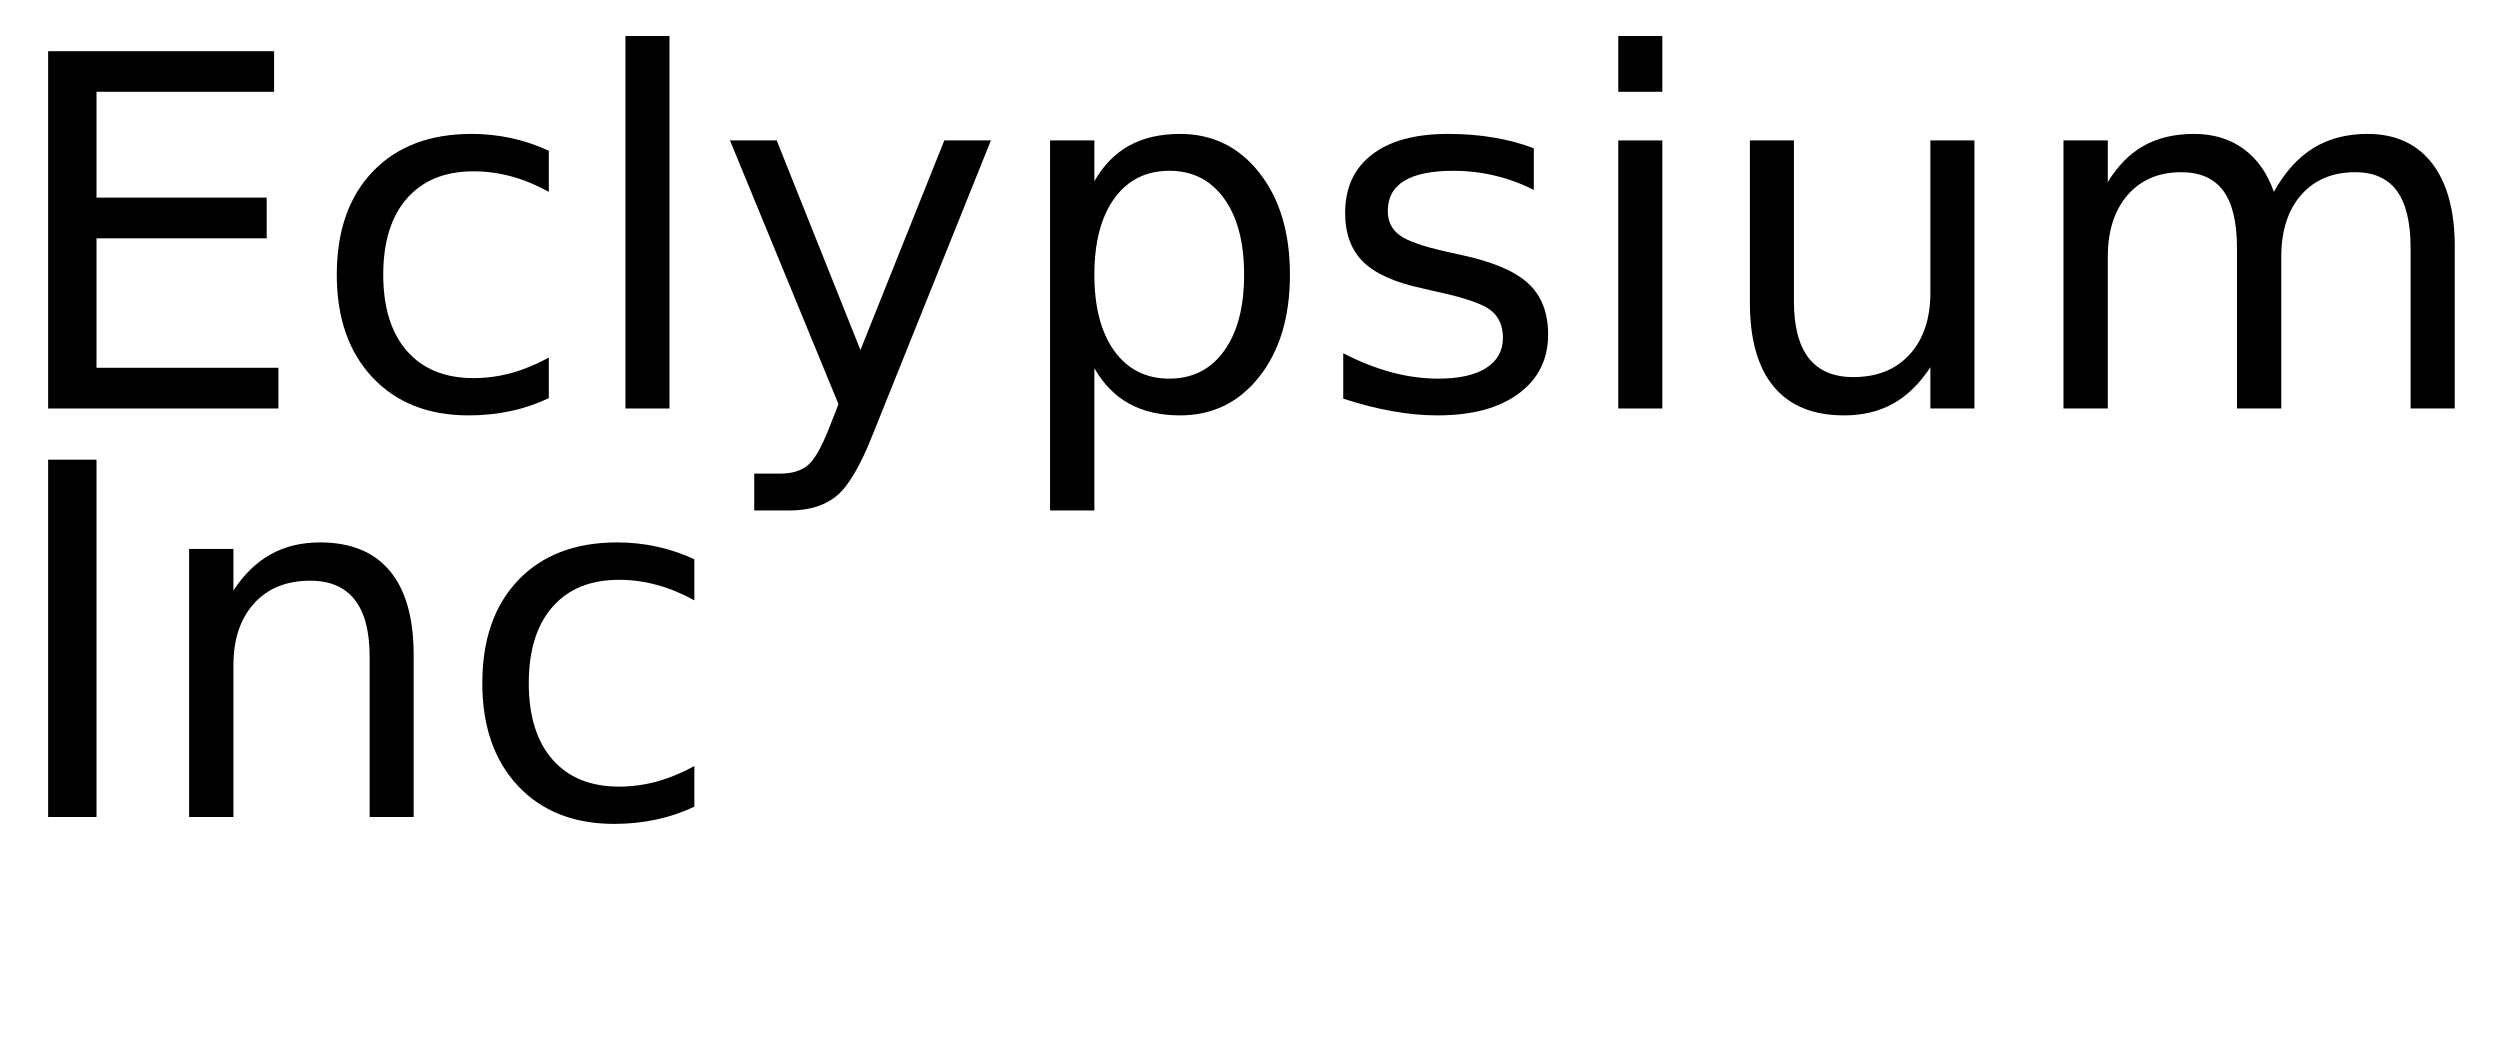
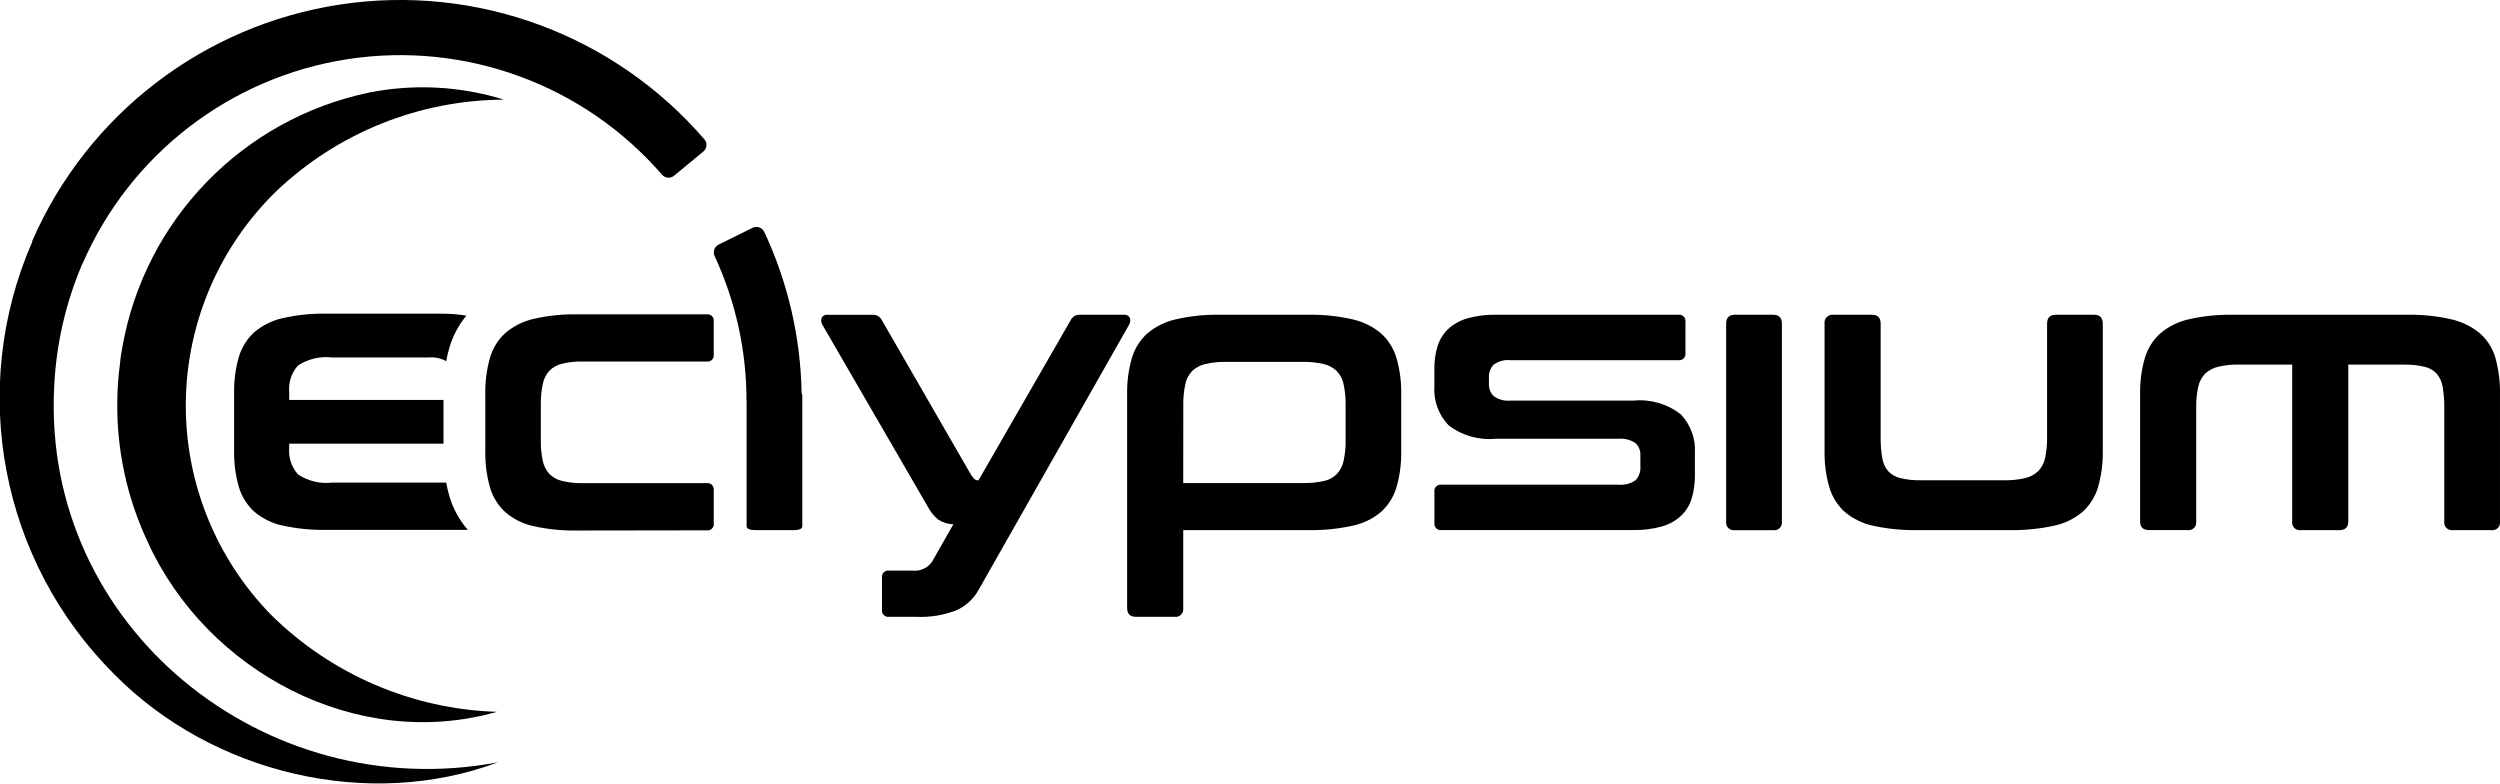
- <svg xmlns="http://www.w3.org/2000/svg" xmlns:xlink="http://www.w3.org/1999/xlink" width="306" height="130" viewBox="0 0 306 130">
+ <svg xmlns="http://www.w3.org/2000/svg" width="178.25" height="55.863" viewBox="0 0 178.25 55.863">
  <defs>
-     <g>
-       <g id="glyph-0-0">
-         <path d="M 5.891 -43.734 L 33.547 -43.734 L 33.547 -38.766 L 11.812 -38.766 L 11.812 -25.812 L 32.641 -25.812 L 32.641 -20.828 L 11.812 -20.828 L 11.812 -4.984 L 34.078 -4.984 L 34.078 0 L 5.891 0 Z M 5.891 -43.734 " />
-       </g>
-       <g id="glyph-0-1">
-         <path d="M 29.266 -31.547 L 29.266 -26.516 C 27.742 -27.359 26.219 -27.988 24.688 -28.406 C 23.156 -28.82 21.609 -29.031 20.047 -29.031 C 16.547 -29.031 13.828 -27.922 11.891 -25.703 C 9.961 -23.492 9 -20.383 9 -16.375 C 9 -12.375 9.961 -9.266 11.891 -7.047 C 13.828 -4.828 16.547 -3.719 20.047 -3.719 C 21.609 -3.719 23.156 -3.926 24.688 -4.344 C 26.219 -4.77 27.742 -5.398 29.266 -6.234 L 29.266 -1.266 C 27.766 -0.555 26.207 -0.027 24.594 0.312 C 22.977 0.664 21.266 0.844 19.453 0.844 C 14.516 0.844 10.586 -0.707 7.672 -3.812 C 4.766 -6.914 3.312 -11.102 3.312 -16.375 C 3.312 -21.727 4.781 -25.938 7.719 -29 C 10.656 -32.07 14.688 -33.609 19.812 -33.609 C 21.469 -33.609 23.086 -33.438 24.672 -33.094 C 26.254 -32.75 27.785 -32.234 29.266 -31.547 Z M 29.266 -31.547 " />
-       </g>
-       <g id="glyph-0-2">
-         <path d="M 5.656 -45.594 L 11.047 -45.594 L 11.047 0 L 5.656 0 Z M 5.656 -45.594 " />
-       </g>
-       <g id="glyph-0-3">
-         <path d="M 19.312 3.047 C 17.781 6.953 16.289 9.5 14.844 10.688 C 13.406 11.883 11.473 12.484 9.047 12.484 L 4.75 12.484 L 4.75 7.969 L 7.906 7.969 C 9.395 7.969 10.547 7.613 11.359 6.906 C 12.18 6.207 13.094 4.551 14.094 1.938 L 15.062 -0.531 L 1.781 -32.812 L 7.5 -32.812 L 17.75 -7.156 L 28.016 -32.812 L 33.719 -32.812 Z M 19.312 3.047 " />
-       </g>
-       <g id="glyph-0-4">
-         <path d="M 10.875 -4.922 L 10.875 12.484 L 5.453 12.484 L 5.453 -32.812 L 10.875 -32.812 L 10.875 -27.828 C 12 -29.785 13.426 -31.238 15.156 -32.188 C 16.883 -33.133 18.953 -33.609 21.359 -33.609 C 25.336 -33.609 28.57 -32.023 31.062 -28.859 C 33.562 -25.691 34.812 -21.531 34.812 -16.375 C 34.812 -11.219 33.562 -7.055 31.062 -3.891 C 28.57 -0.734 25.336 0.844 21.359 0.844 C 18.953 0.844 16.883 0.367 15.156 -0.578 C 13.426 -1.523 12 -2.973 10.875 -4.922 Z M 29.203 -16.375 C 29.203 -20.344 28.383 -23.453 26.75 -25.703 C 25.125 -27.961 22.891 -29.094 20.047 -29.094 C 17.191 -29.094 14.945 -27.961 13.312 -25.703 C 11.688 -23.453 10.875 -20.344 10.875 -16.375 C 10.875 -12.414 11.688 -9.305 13.312 -7.047 C 14.945 -4.785 17.191 -3.656 20.047 -3.656 C 22.891 -3.656 25.125 -4.785 26.75 -7.047 C 28.383 -9.305 29.203 -12.414 29.203 -16.375 Z M 29.203 -16.375 " />
-       </g>
-       <g id="glyph-0-5">
-         <path d="M 26.578 -31.844 L 26.578 -26.75 C 25.047 -27.531 23.457 -28.113 21.812 -28.5 C 20.176 -28.895 18.484 -29.094 16.734 -29.094 C 14.055 -29.094 12.047 -28.68 10.703 -27.859 C 9.367 -27.035 8.703 -25.805 8.703 -24.172 C 8.703 -22.922 9.18 -21.938 10.141 -21.219 C 11.098 -20.508 13.02 -19.832 15.906 -19.188 L 17.75 -18.781 C 21.582 -17.957 24.301 -16.797 25.906 -15.297 C 27.52 -13.805 28.328 -11.723 28.328 -9.047 C 28.328 -6.004 27.117 -3.594 24.703 -1.812 C 22.297 -0.039 18.984 0.844 14.766 0.844 C 13.004 0.844 11.172 0.672 9.266 0.328 C 7.367 -0.004 5.363 -0.516 3.25 -1.203 L 3.25 -6.766 C 5.238 -5.734 7.203 -4.957 9.141 -4.438 C 11.078 -3.914 12.992 -3.656 14.891 -3.656 C 17.422 -3.656 19.367 -4.086 20.734 -4.953 C 22.109 -5.828 22.797 -7.055 22.797 -8.641 C 22.797 -10.109 22.301 -11.234 21.312 -12.016 C 20.32 -12.797 18.16 -13.547 14.828 -14.266 L 12.953 -14.703 C 9.609 -15.41 7.191 -16.488 5.703 -17.938 C 4.223 -19.395 3.484 -21.395 3.484 -23.938 C 3.484 -27.02 4.578 -29.398 6.766 -31.078 C 8.953 -32.766 12.055 -33.609 16.078 -33.609 C 18.078 -33.609 19.953 -33.457 21.703 -33.156 C 23.461 -32.863 25.086 -32.426 26.578 -31.844 Z M 26.578 -31.844 " />
-       </g>
-       <g id="glyph-0-6">
-         <path d="M 5.656 -32.812 L 11.047 -32.812 L 11.047 0 L 5.656 0 Z M 5.656 -45.594 L 11.047 -45.594 L 11.047 -38.766 L 5.656 -38.766 Z M 5.656 -45.594 " />
-       </g>
-       <g id="glyph-0-7">
-         <path d="M 5.094 -12.953 L 5.094 -32.812 L 10.484 -32.812 L 10.484 -13.156 C 10.484 -10.051 11.086 -7.723 12.297 -6.172 C 13.516 -4.617 15.332 -3.844 17.75 -3.844 C 20.664 -3.844 22.969 -4.77 24.656 -6.625 C 26.344 -8.477 27.188 -11.004 27.188 -14.203 L 27.188 -32.812 L 32.578 -32.812 L 32.578 0 L 27.188 0 L 27.188 -5.047 C 25.875 -3.047 24.352 -1.562 22.625 -0.594 C 20.906 0.363 18.898 0.844 16.609 0.844 C 12.836 0.844 9.973 -0.328 8.016 -2.672 C 6.066 -5.016 5.094 -8.441 5.094 -12.953 Z M 18.656 -33.609 Z M 18.656 -33.609 " />
-       </g>
-       <g id="glyph-0-8">
-         <path d="M 31.203 -26.516 C 32.547 -28.93 34.156 -30.719 36.031 -31.875 C 37.906 -33.031 40.113 -33.609 42.656 -33.609 C 46.07 -33.609 48.707 -32.41 50.562 -30.016 C 52.414 -27.617 53.344 -24.219 53.344 -19.812 L 53.344 0 L 47.938 0 L 47.938 -19.625 C 47.938 -22.77 47.379 -25.102 46.266 -26.625 C 45.148 -28.156 43.445 -28.922 41.156 -28.922 C 38.363 -28.922 36.156 -27.988 34.531 -26.125 C 32.914 -24.27 32.109 -21.742 32.109 -18.547 L 32.109 0 L 26.688 0 L 26.688 -19.625 C 26.688 -22.789 26.129 -25.129 25.016 -26.641 C 23.898 -28.16 22.18 -28.922 19.859 -28.922 C 17.109 -28.922 14.922 -27.988 13.297 -26.125 C 11.68 -24.258 10.875 -21.734 10.875 -18.547 L 10.875 0 L 5.453 0 L 5.453 -32.812 L 10.875 -32.812 L 10.875 -27.719 C 12.102 -29.727 13.578 -31.211 15.297 -32.172 C 17.016 -33.129 19.055 -33.609 21.422 -33.609 C 23.797 -33.609 25.816 -33 27.484 -31.781 C 29.16 -30.57 30.398 -28.816 31.203 -26.516 Z M 31.203 -26.516 " />
-       </g>
-       <g id="glyph-0-9">
-         <path d="M 5.891 -43.734 L 11.812 -43.734 L 11.812 0 L 5.891 0 Z M 5.891 -43.734 " />
-       </g>
-       <g id="glyph-0-10">
-         <path d="M 32.938 -19.812 L 32.938 0 L 27.547 0 L 27.547 -19.625 C 27.547 -22.727 26.938 -25.051 25.719 -26.594 C 24.508 -28.145 22.695 -28.922 20.281 -28.922 C 17.363 -28.922 15.066 -27.988 13.391 -26.125 C 11.711 -24.27 10.875 -21.742 10.875 -18.547 L 10.875 0 L 5.453 0 L 5.453 -32.812 L 10.875 -32.812 L 10.875 -27.719 C 12.156 -29.688 13.672 -31.16 15.422 -32.141 C 17.172 -33.117 19.188 -33.609 21.469 -33.609 C 25.238 -33.609 28.094 -32.441 30.031 -30.109 C 31.969 -27.773 32.938 -24.344 32.938 -19.812 Z M 32.938 -19.812 " />
-       </g>
-     </g>
+     <clipPath id="a">
+       <rect class="a" width="178.25" height="55.863" />
+     </clipPath>
  </defs>
-   <g fill="rgb(0%, 0%, 0%)" fill-opacity="1">
-     <use xlink:href="#glyph-0-0" x="0" y="50" />
-     <use xlink:href="#glyph-0-1" x="37.91" y="50" />
-     <use xlink:href="#glyph-0-2" x="70.898" y="50" />
-     <use xlink:href="#glyph-0-3" x="87.568" y="50" />
-     <use xlink:href="#glyph-0-4" x="123.076" y="50" />
-     <use xlink:href="#glyph-0-5" x="161.162" y="50" />
-     <use xlink:href="#glyph-0-6" x="192.422" y="50" />
-     <use xlink:href="#glyph-0-7" x="209.092" y="50" />
-     <use xlink:href="#glyph-0-8" x="247.119" y="50" />
-   </g>
-   <g fill="rgb(0%, 0%, 0%)" fill-opacity="1">
-     <use xlink:href="#glyph-0-9" x="0" y="100" />
-     <use xlink:href="#glyph-0-10" x="17.695" y="100" />
-     <use xlink:href="#glyph-0-1" x="55.723" y="100" />
+   <g class="b">
+     <path class="c" d="M114.68,85.428a13.412,13.412,0,0,1-3.14-.309,4.573,4.573,0,0,1-2.02-1,3.851,3.851,0,0,1-1.093-1.769,8.914,8.914,0,0,1-.332-2.6V75.716a8.918,8.918,0,0,1,.332-2.6,3.856,3.856,0,0,1,1.093-1.768,4.693,4.693,0,0,1,2.02-1.011,12.9,12.9,0,0,1,3.14-.323h9.2a.444.444,0,0,1,.5.38.452.452,0,0,1,0,.125v2.358a.443.443,0,0,1-.373.5.447.447,0,0,1-.126,0h-8.814a5.954,5.954,0,0,0-1.494.155,1.9,1.9,0,0,0-.913.505,2.012,2.012,0,0,0-.47.954,6.715,6.715,0,0,0-.138,1.473v2.5a6.654,6.654,0,0,0,.138,1.488,2,2,0,0,0,.47.94,1.884,1.884,0,0,0,.913.505,5.954,5.954,0,0,0,1.494.154h8.814a.443.443,0,0,1,.5.505v2.358a.443.443,0,0,1-.373.5.434.434,0,0,1-.125,0Z" transform="translate(-73.492 -47.602)" />
+     <path class="c" d="M204.5,70.108a.4.4,0,0,1,.406.21.549.549,0,0,1-.042.49L194.118,89.744a3.385,3.385,0,0,1-1.58,1.44,7.053,7.053,0,0,1-2.839.462h-1.958a.445.445,0,0,1-.5-.5V88.849a.445.445,0,0,1,.5-.5h1.65a1.493,1.493,0,0,0,1.426-.643l1.511-2.657a2.068,2.068,0,0,1-1.077-.336,2.76,2.76,0,0,1-.714-.867l-7.552-13.034a.546.546,0,0,1-.042-.49.4.4,0,0,1,.406-.21h3.217a.69.69,0,0,1,.671.392l6.21,10.769a2.741,2.741,0,0,0,.35.518.436.436,0,0,0,.322.126L200.692,70.5a.689.689,0,0,1,.671-.392Z" transform="translate(-124.355 -47.666)" />
+     <path class="c" d="M263.946,70.108a13.269,13.269,0,0,1,3.161.322,4.783,4.783,0,0,1,2.056,1.007,3.834,3.834,0,0,1,1.1,1.762,8.759,8.759,0,0,1,.336,2.587v4.028a8.755,8.755,0,0,1-.336,2.587,3.828,3.828,0,0,1-1.1,1.762,4.659,4.659,0,0,1-2.056.993,13.792,13.792,0,0,1-3.161.308h-8.889v5.566a.544.544,0,0,1-.615.615H251.7q-.643,0-.643-.615V75.786a8.759,8.759,0,0,1,.336-2.587,3.829,3.829,0,0,1,1.105-1.762,4.769,4.769,0,0,1,2.042-1.007,13.221,13.221,0,0,1,3.175-.322Zm-8.889,12h8.5a6.694,6.694,0,0,0,1.511-.14,1.861,1.861,0,0,0,.937-.5,2.014,2.014,0,0,0,.489-.951,6.557,6.557,0,0,0,.14-1.483V76.542a6.6,6.6,0,0,0-.14-1.469,1.933,1.933,0,0,0-.489-.951,2.022,2.022,0,0,0-.937-.5,6.144,6.144,0,0,0-1.511-.154h-5.448a6,6,0,0,0-1.482.154,2.02,2.02,0,0,0-.937.5,1.925,1.925,0,0,0-.489.951,6.583,6.583,0,0,0-.14,1.469Z" transform="translate(-170.692 -47.666)" />
+     <path class="c" d="M336.889,70.108a.445.445,0,0,1,.5.5v2.238a.445.445,0,0,1-.5.5H324.913a1.741,1.741,0,0,0-1.2.322,1.24,1.24,0,0,0-.335.937v.42a1.163,1.163,0,0,0,.335.881,1.739,1.739,0,0,0,1.2.322H333.7a4.72,4.72,0,0,1,3.356.979,3.685,3.685,0,0,1,1.007,2.769v1.566a5.61,5.61,0,0,1-.224,1.65,2.859,2.859,0,0,1-.741,1.231,3.371,3.371,0,0,1-1.357.769,6.934,6.934,0,0,1-2.07.266H319.991a.445.445,0,0,1-.5-.5V82.723a.445.445,0,0,1,.5-.5h12.618a1.854,1.854,0,0,0,1.217-.308,1.319,1.319,0,0,0,.35-1.035v-.755a1.1,1.1,0,0,0-.35-.867,1.858,1.858,0,0,0-1.217-.308h-8.758a4.765,4.765,0,0,1-3.357-.965,3.713,3.713,0,0,1-1.007-2.811V73.94a5.256,5.256,0,0,1,.224-1.58,2.859,2.859,0,0,1,.742-1.217,3.365,3.365,0,0,1,1.357-.769,6.936,6.936,0,0,1,2.07-.266Z" transform="translate(-217.217 -47.666)" />
+     <path class="c" d="M387.844,70.108q.615,0,.615.643v14.1a.544.544,0,0,1-.615.616H385.1a.544.544,0,0,1-.616-.616v-14.1q0-.643.616-.643Z" transform="translate(-261.41 -47.666)" />
+     <path class="c" d="M409.786,70.108q.615,0,.615.643v8.084a8.139,8.139,0,0,0,.112,1.483,1.93,1.93,0,0,0,.42.937,1.725,1.725,0,0,0,.867.5,5.779,5.779,0,0,0,1.482.154h5.908a6.128,6.128,0,0,0,1.511-.154,2.013,2.013,0,0,0,.937-.5,1.924,1.924,0,0,0,.489-.937,6.557,6.557,0,0,0,.14-1.483V70.751q0-.643.615-.643h2.741q.615,0,.615.643v9.063A8.756,8.756,0,0,1,425.9,82.4a3.834,3.834,0,0,1-1.105,1.762,4.662,4.662,0,0,1-2.056.993,13.81,13.81,0,0,1-3.161.308h-6.523a13.763,13.763,0,0,1-3.175-.308,4.649,4.649,0,0,1-2.042-.993,3.826,3.826,0,0,1-1.1-1.762,8.745,8.745,0,0,1-.336-2.587V70.751a.569.569,0,0,1,.643-.643Z" transform="translate(-276.31 -47.666)" />
+     <path class="c" d="M495.716,70.108a13.085,13.085,0,0,1,3.147.322,4.89,4.89,0,0,1,2.056,1.007,3.692,3.692,0,0,1,1.105,1.762,9.127,9.127,0,0,1,.321,2.587v9.063a.544.544,0,0,1-.615.616h-2.741a.544.544,0,0,1-.616-.616V76.737a8.223,8.223,0,0,0-.112-1.468,1.956,1.956,0,0,0-.42-.951,1.735,1.735,0,0,0-.867-.5,5.8,5.8,0,0,0-1.482-.154h-3.963V84.849q0,.616-.643.616h-2.741a.544.544,0,0,1-.616-.616V73.661h-3.795a6,6,0,0,0-1.482.154,2.016,2.016,0,0,0-.937.5,1.926,1.926,0,0,0-.49.951,6.577,6.577,0,0,0-.14,1.468v8.112a.544.544,0,0,1-.615.616h-2.741q-.644,0-.643-.616V75.786a8.748,8.748,0,0,1,.336-2.587,3.829,3.829,0,0,1,1.1-1.762,4.771,4.771,0,0,1,2.042-1.007,13.223,13.223,0,0,1,3.175-.322Z" transform="translate(-324.096 -47.666)" />
+     <path class="c" d="M165.251,62.423a28.3,28.3,0,0,0-2.666-11.532.616.616,0,0,0-.83-.287l-2.426,1.2a.617.617,0,0,0-.282.816,24.438,24.438,0,0,1,2.274,10.365h.007V71.87q0,.29.615.29h2.741q.615,0,.615-.29V62.56a.213.213,0,0,0-.049-.138" transform="translate(-108.095 -34.362)" />
+     <path class="d" d="M50.225,9.937A28.629,28.629,0,0,0,2.289,17.2l.022.01A27.834,27.834,0,0,0,8.171,48.1c6.983,7.055,18.107,9.705,27.329,6.253C18.862,57.486,3,44.7,3.862,27.615A25.215,25.215,0,0,1,5.888,18.77l.011,0a24.691,24.691,0,0,1,41.3-6.318.618.618,0,0,0,.86.077l1.05-.867,1.037-.856a.616.616,0,0,0,.079-.875" transform="translate(0 0.001)" />
+     <path class="d" d="M53.17,63.984c-9.93,2.842-20.649-2.823-24.882-12.089a22.822,22.822,0,0,1-2.181-10.064,21.43,21.43,0,0,1,.182-2.589,12.452,12.452,0,0,1,.184-1.284A22.538,22.538,0,0,1,44.069,19.829a19.551,19.551,0,0,1,9.61.506A23.7,23.7,0,0,0,37.46,26.848,21.337,21.337,0,0,0,37.1,57.095,23.983,23.983,0,0,0,53.17,63.984" transform="translate(-17.745 -13.23)" />
+     <path class="c" d="M58.727,85.283a13.426,13.426,0,0,1-3.14-.309,4.577,4.577,0,0,1-2.02-1,3.852,3.852,0,0,1-1.093-1.768,8.917,8.917,0,0,1-.332-2.6V75.571a8.919,8.919,0,0,1,.332-2.6,3.856,3.856,0,0,1,1.093-1.768,4.7,4.7,0,0,1,2.02-1.011,12.916,12.916,0,0,1,3.14-.323h8.106a11,11,0,0,1,1.871.139,6.4,6.4,0,0,0-1.2,2.246,9.092,9.092,0,0,0-.241,1,2.161,2.161,0,0,0-1.205-.265H59.115a3.676,3.676,0,0,0-2.421.576,2.529,2.529,0,0,0-.623,1.923v.532h11v3.116h-11v.281a2.53,2.53,0,0,0,.623,1.909,3.613,3.613,0,0,0,2.421.589h8.148a8.973,8.973,0,0,0,.243,1.011,6.35,6.35,0,0,0,1.3,2.357Z" transform="translate(-35.45 -47.504)" />
  </g>
</svg>
